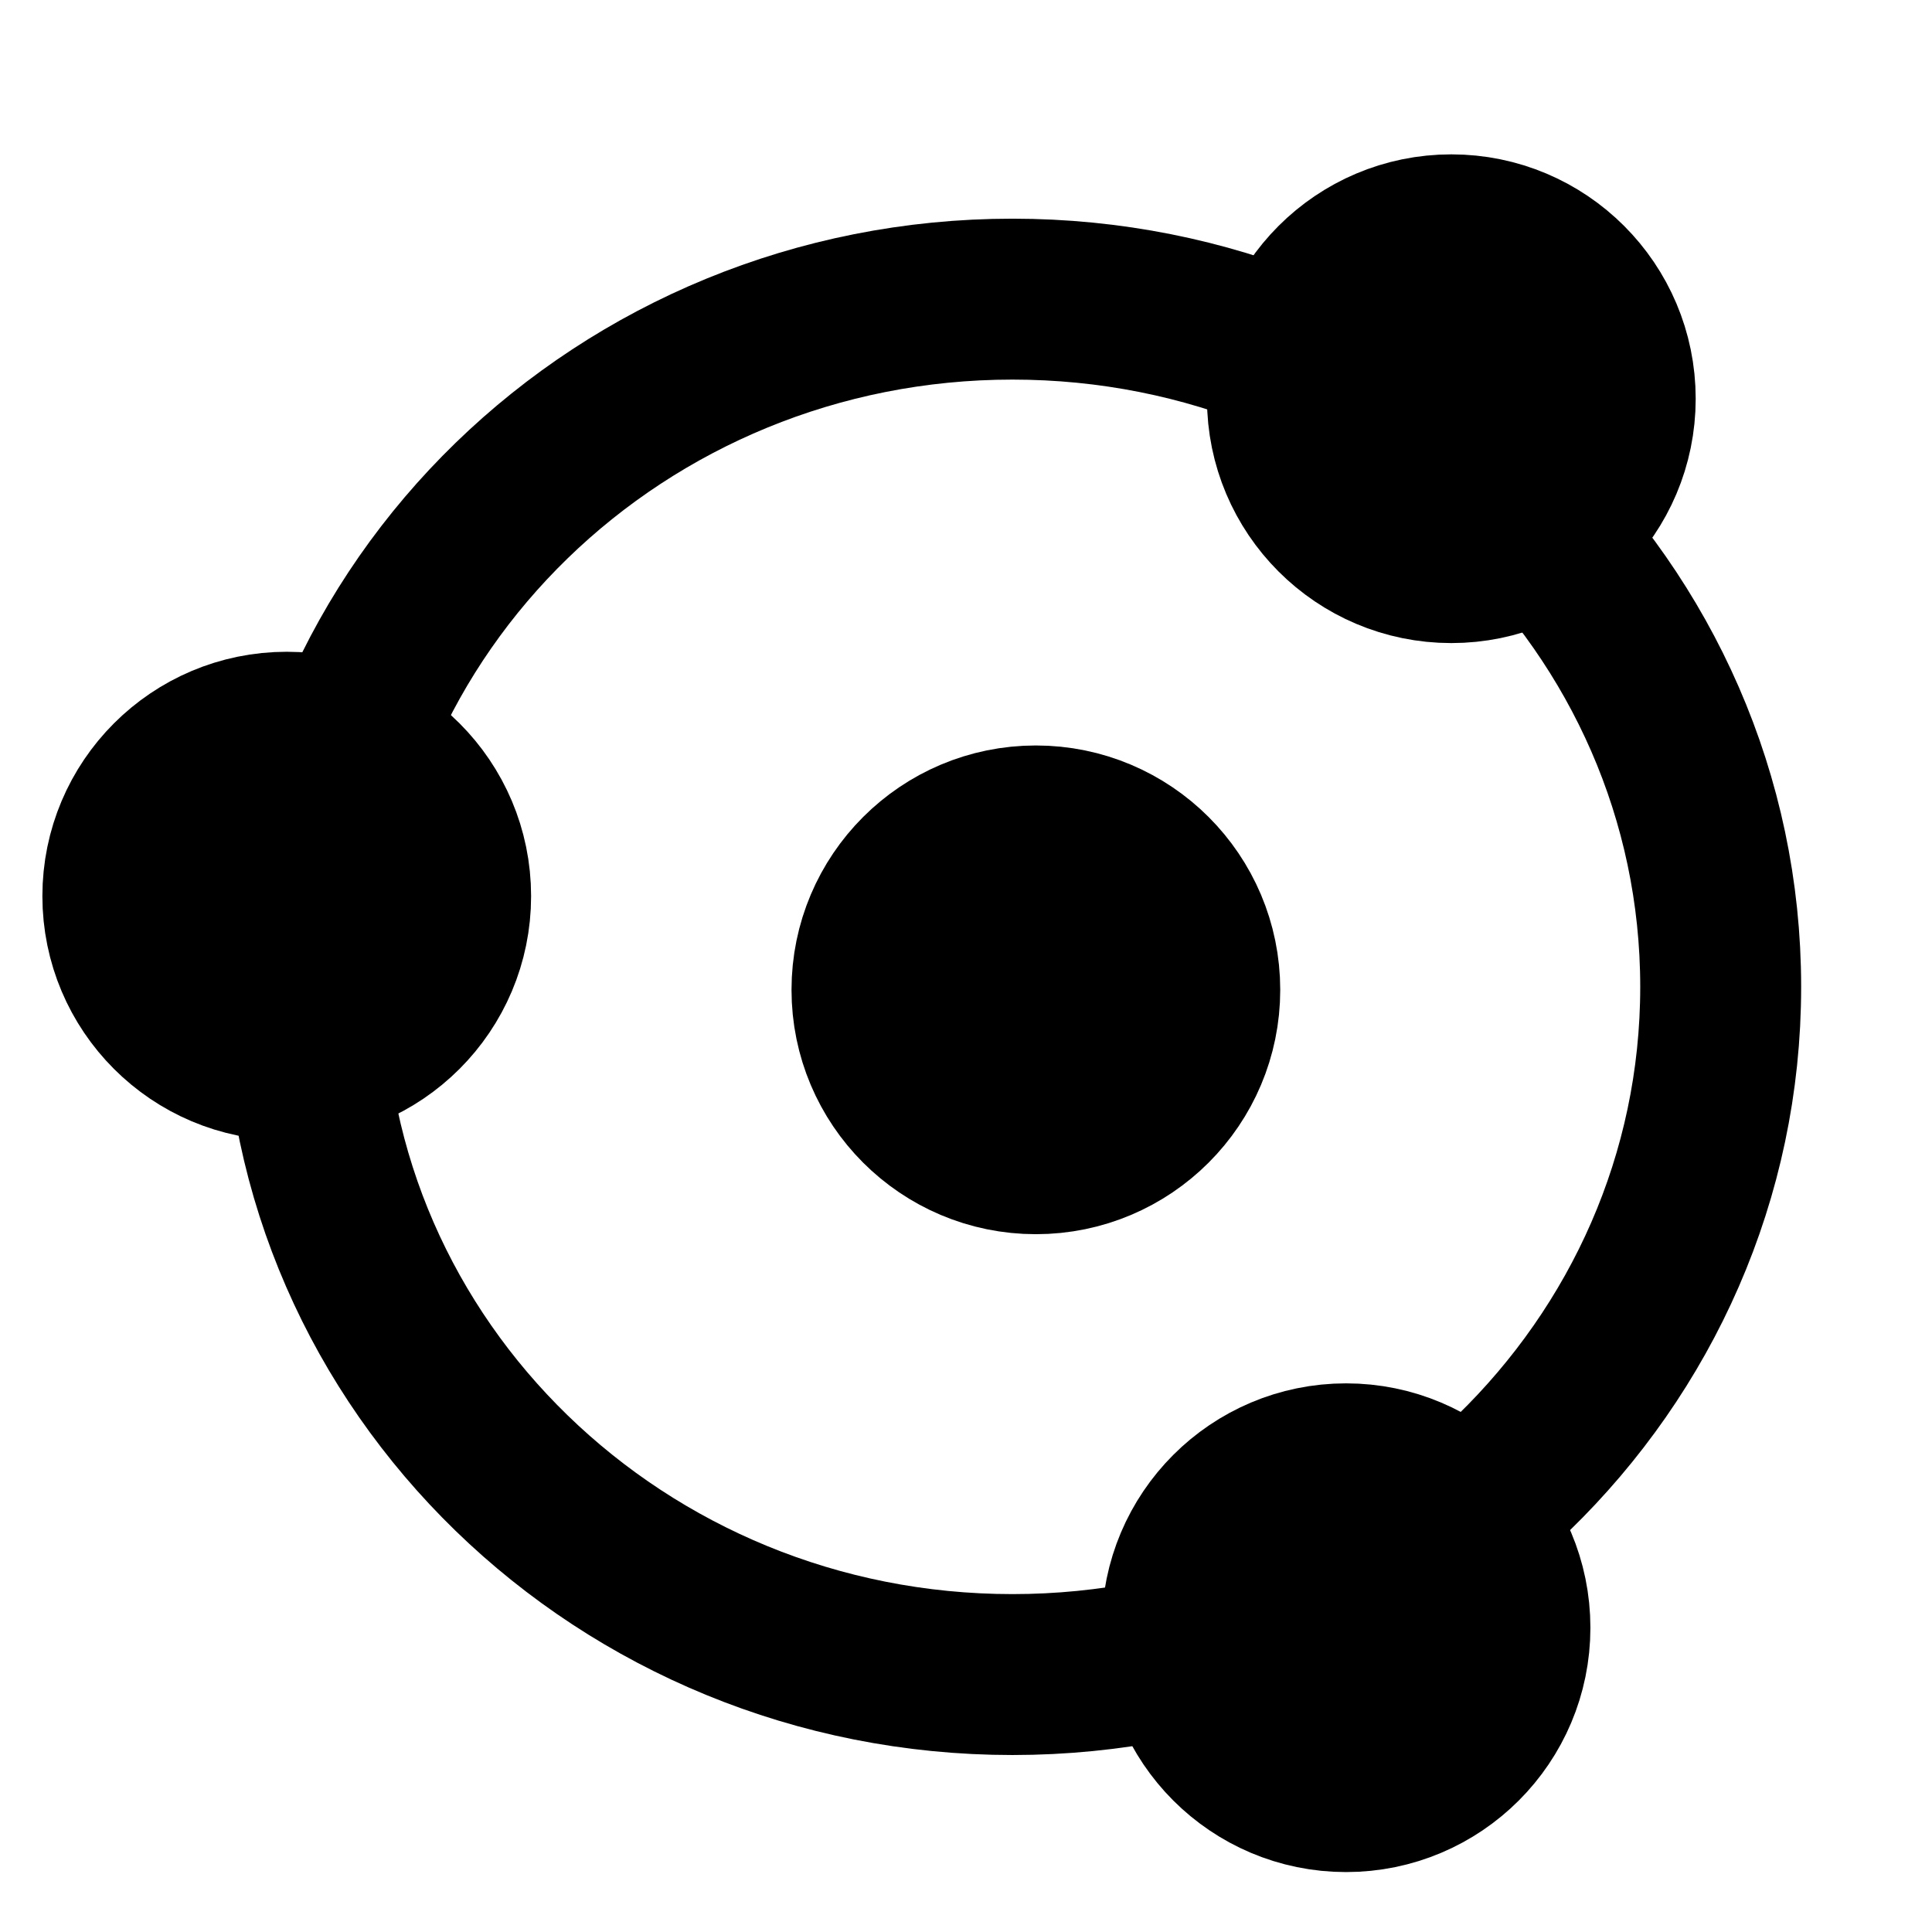
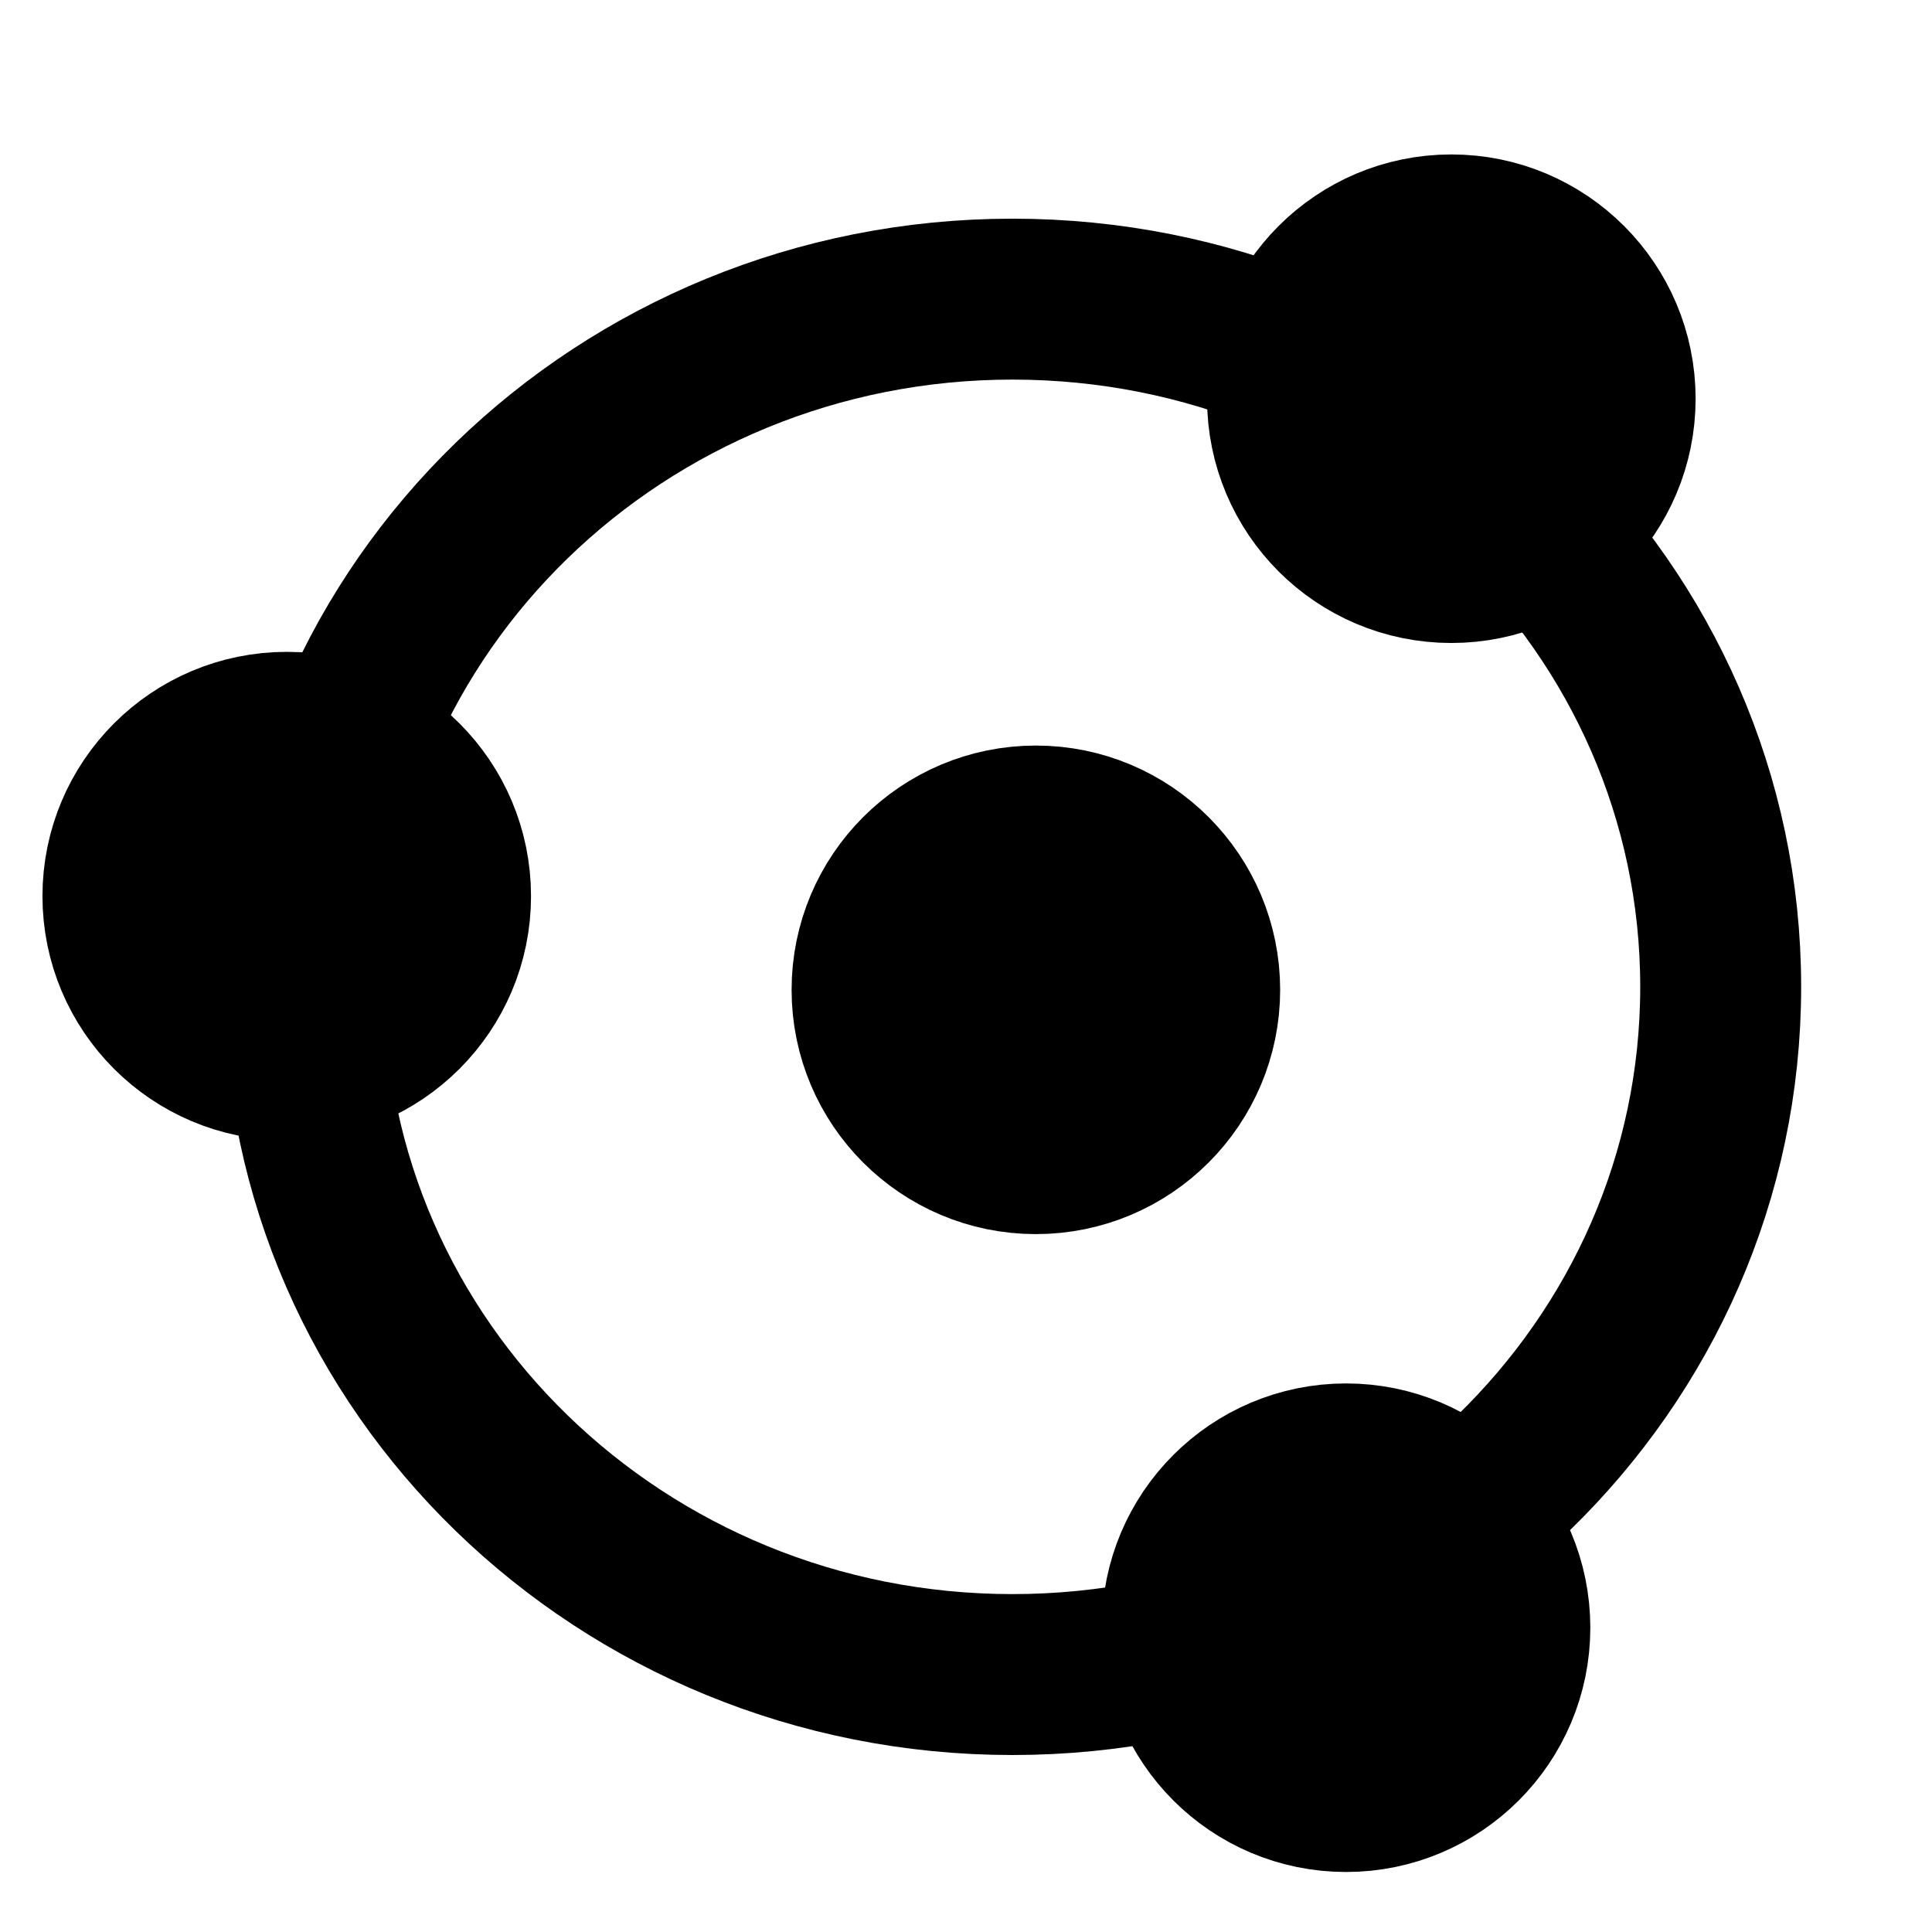
- <svg xmlns="http://www.w3.org/2000/svg" width="24" height="24" viewBox="0 0 24 24" fill="none" stroke="currentColor" stroke-width="2" stroke-linecap="round" stroke-linejoin="round" class="feather feather-box" version="1.1" id="svg3501">
-   <defs id="defs3505" />
-   <circle style="opacity:1;fill:#000000;fill-opacity:1;fill-rule:nonzero;stroke:#000000;stroke-width:1.999;stroke-linecap:round;stroke-linejoin:round;stroke-miterlimit:4;stroke-dasharray:none;stroke-opacity:1;paint-order:fill markers stroke" id="path6615" cx="12.868" cy="12.296" r="2.036" />
-   <circle style="opacity:1;fill:#000000;fill-opacity:1;fill-rule:nonzero;stroke:#000000;stroke-width:1.999;stroke-linecap:round;stroke-linejoin:round;stroke-miterlimit:4;stroke-dasharray:none;stroke-opacity:1;paint-order:fill markers stroke" id="path6615-4" cx="18.029" cy="4.953" r="2.036" />
-   <circle style="opacity:1;fill:#000000;fill-opacity:1;fill-rule:nonzero;stroke:#000000;stroke-width:1.999;stroke-linecap:round;stroke-linejoin:round;stroke-miterlimit:4;stroke-dasharray:none;stroke-opacity:1;paint-order:fill markers stroke" id="path6615-2" cx="16.721" cy="20.22" r="2.036" />
-   <circle style="opacity:1;fill:#000000;fill-opacity:1;fill-rule:nonzero;stroke:#000000;stroke-width:1.999;stroke-linecap:round;stroke-linejoin:round;stroke-miterlimit:4;stroke-dasharray:none;stroke-opacity:1;paint-order:fill markers stroke" id="path6615-0" cx="3.562" cy="11.132" r="2.036" />
-   <ellipse style="opacity:1;fill:none;fill-opacity:1;fill-rule:nonzero;stroke:#000000;stroke-width:1.999;stroke-linecap:round;stroke-linejoin:round;stroke-miterlimit:4;stroke-dasharray:none;stroke-opacity:1;paint-order:fill markers stroke" id="path6644" cx="12.577" cy="12.259" rx="8.798" ry="8.543" />
+ <svg xmlns="http://www.w3.org/2000/svg" class="feather feather-box" width="24" height="24" version="1.1" viewBox="0 0 24 24">
+   <g stroke="#000" stroke-linecap="round" stroke-linejoin="round" stroke-width="1.999">
+     <circle cx="12.868" cy="12.296" r="2.035" style="paint-order:fill markers stroke" />
+     <circle cx="18.029" cy="4.953" r="2.035" style="paint-order:fill markers stroke" />
+     <circle cx="16.721" cy="20.22" r="2.035" style="paint-order:fill markers stroke" />
+     <circle cx="3.562" cy="11.132" r="2.035" style="paint-order:fill markers stroke" />
+   </g>
+   <ellipse cx="12.577" cy="12.259" rx="8.798" ry="8.543" fill="none" stroke="#000" stroke-linecap="round" stroke-linejoin="round" stroke-width="1.999" style="paint-order:fill markers stroke" />
</svg>
